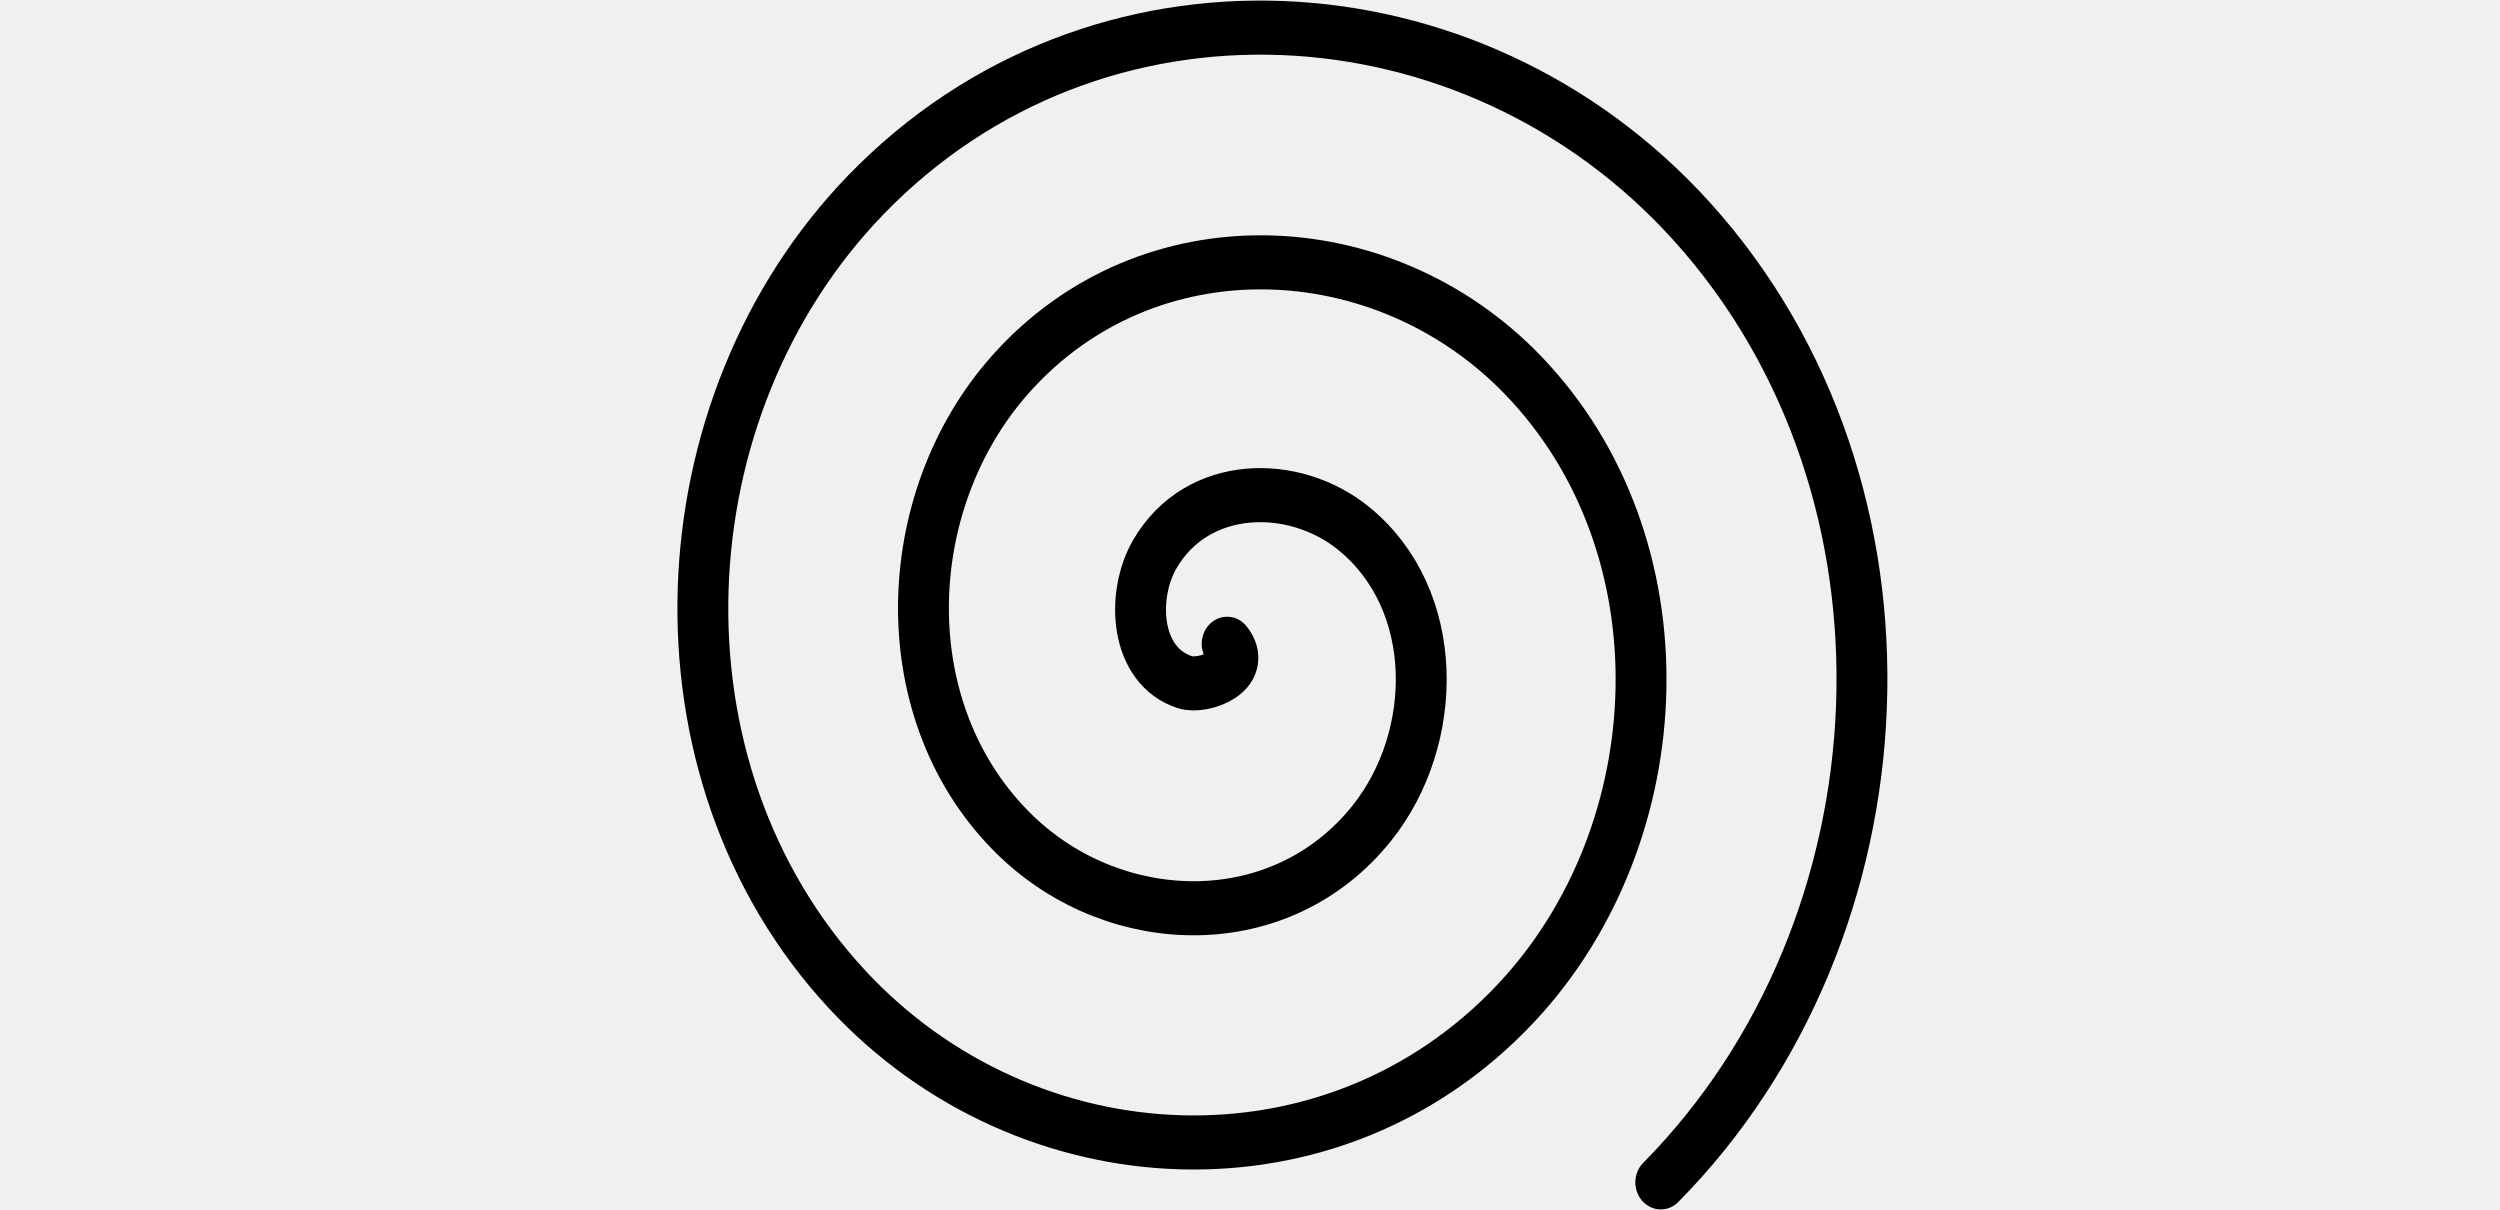
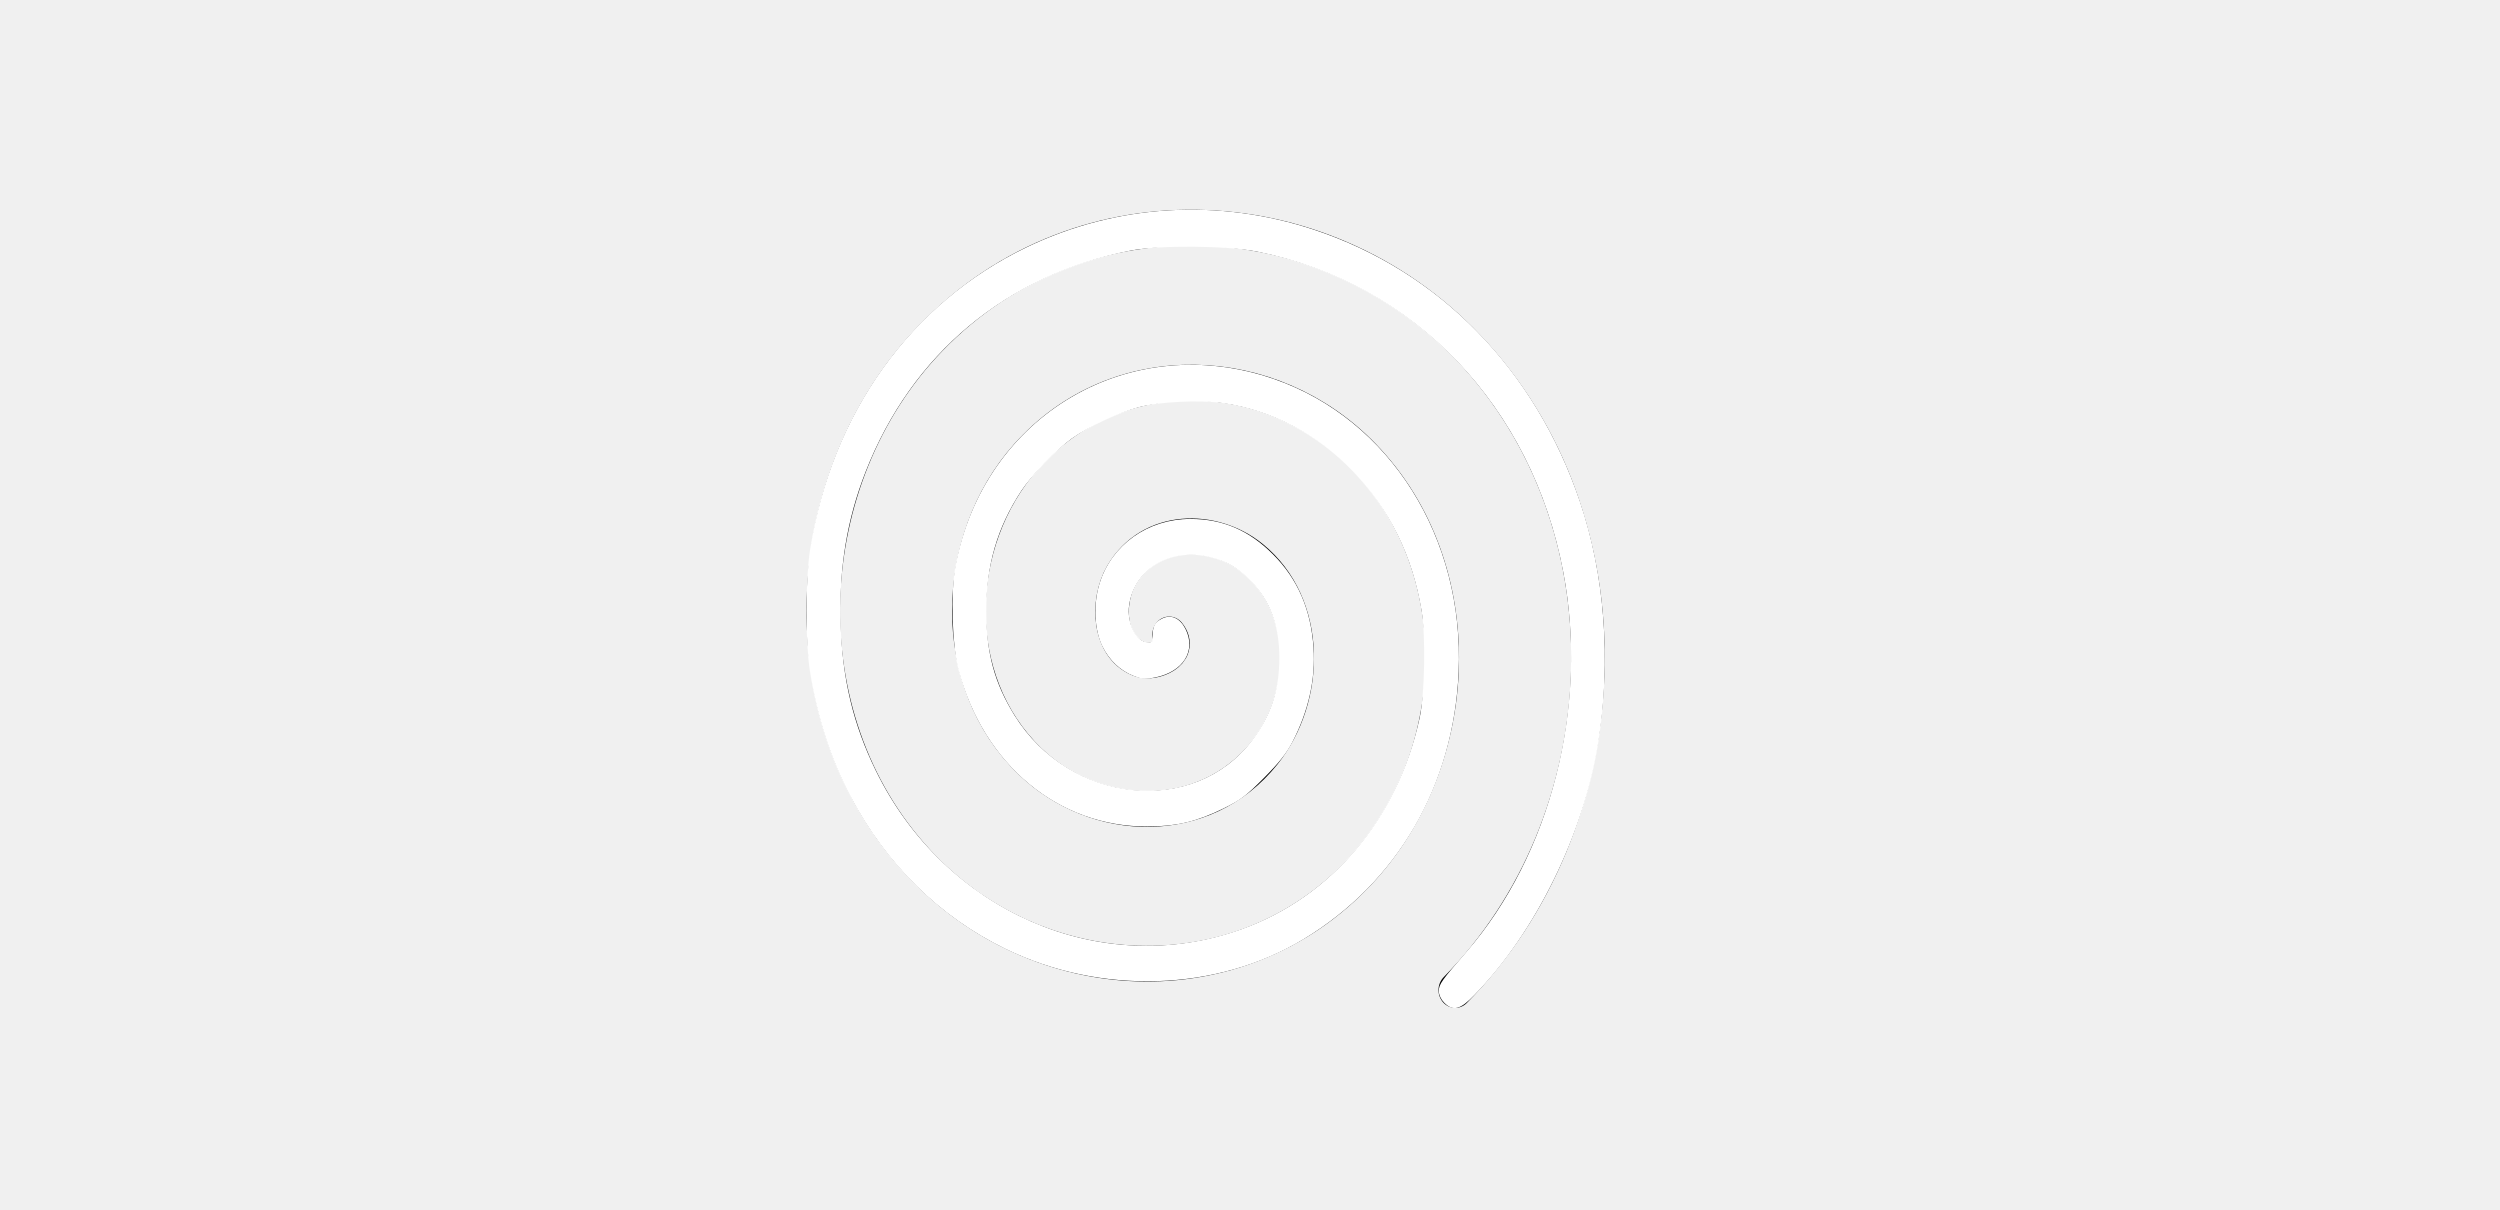
<svg xmlns="http://www.w3.org/2000/svg" version="1.1" width="310" height="150" id="svg2">
  <defs id="defs4" />
-   <g transform="matrix(1.312623,0,0,1.28887,74.6744,-1196.855)" id="layer1">
+   <g transform="matrix(0.8659841,0,0,0.8510214,93.85423,-764.3081)" id="layer1">
    <path d="m 15.07,16.596 c 0.966,1.129 -1.045,1.859 -1.876,1.606 -2.252,-0.687 -2.393,-3.651 -1.335,-5.357 1.891,-3.053 6.191,-3.094 8.839,-1.065 3.886,2.977 3.819,8.766 0.795,12.32 C 17.462,28.836 10.137,28.653 5.691,24.624 0.096,19.554 0.397,10.674 5.437,5.341 11.541,-1.118 21.984,-0.697 28.201,5.357 35.527,12.492 34.985,24.505 27.915,31.603 19.752,39.797 6.165,39.134 -1.812,31.046 -10.877,21.857 -10.091,6.694 -0.986,-2.162 9.23,-12.097 25.97,-11.19 35.704,-1.065 46.51,10.175 45.481,28.494 34.337,39.106" transform="matrix(2.126122,0,0,2.302038,26.99578,952.3391)" id="path2985" style="fill:none;stroke:#000000;stroke-width:2.26;stroke-linecap:round;stroke-linejoin:miter;stroke-miterlimit:4;stroke-dasharray:none;stroke-opacity:1" />
  </g>
+   <path style="fill:#ffffff;stroke:#ffffff;stroke-width:0.254;stroke-miterlimit:4;stroke-dasharray:none;stroke-opacity:1" d="m 179.163,124.239 c -0.375,-0.375 -0.622,-0.914 -0.622,-1.358 0,-0.772 0.337,-1.246 3.383,-4.759 10.51,-12.121 15.21,-30.55 12.043,-47.219 -3.914,-20.603 -18.513,-35.891 -38.024,-39.82 -3.807,-0.767 -12.2,-0.834 -15.798,-0.126 -15.436,3.035 -27.188,12.848 -32.928,27.497 -2.323,5.929 -3.315,11.969 -3.104,18.909 0.208,6.846 1.565,12.509 4.368,18.239 8.594,17.568 28.009,25.999 45.477,19.75 11.205,-4.009 19.427,-13.724 22.18,-26.209 0.66,-2.992 0.797,-10.228 0.254,-13.471 -1.139,-6.814 -3.954,-12.519 -8.548,-17.321 -4.419,-4.62 -10.084,-7.599 -16.135,-8.483 -2.948,-0.431 -7.97,-0.188 -10.551,0.51 -2.535,0.686 -6.283,2.44 -8.326,3.898 -1.889,1.348 -5.025,4.593 -6.278,6.495 -3.028,4.598 -4.397,9.308 -4.381,15.073 0.014,5.196 1.036,8.94 3.532,12.943 6.911,11.084 22.384,12.685 29.669,3.071 2.332,-3.078 3.391,-6.296 3.392,-10.314 0.001,-3.962 -1.183,-7.15 -3.556,-9.569 -1.639,-1.671 -2.965,-2.455 -5.057,-2.991 -4.966,-1.272 -9.573,1.423 -10.26,5.999 -0.347,2.314 0.92,4.787 2.453,4.787 0.643,0 0.713,-0.085 0.713,-0.866 0,-1.226 0.209,-1.631 1.071,-2.077 1.047,-0.541 2.09,-0.087 2.744,1.195 1.336,2.618 -0.221,5.139 -3.613,5.85 -1.221,0.256 -1.57,0.234 -2.618,-0.166 -1.631,-0.623 -3.001,-1.916 -3.836,-3.622 -0.978,-1.998 -1.126,-5.121 -0.362,-7.635 1.453,-4.781 5.937,-7.98 11.177,-7.973 3.974,0.005 7.181,1.384 10.162,4.372 3.019,3.025 4.643,6.771 4.965,11.452 0.268,3.892 -0.615,7.834 -2.618,11.686 -0.707,1.359 -1.626,2.515 -3.502,4.4 -2.205,2.215 -2.865,2.714 -4.952,3.739 -3.346,1.643 -5.763,2.22 -9.377,2.235 -10.978,0.046 -20.198,-7.59 -23.319,-19.315 -0.796,-2.991 -0.995,-9.515 -0.389,-12.774 3.485,-18.734 21.59,-29.355 39.421,-23.125 14.252,4.979 23.45,19.617 22.73,36.171 -0.611,14.046 -7.559,26.02 -19.169,33.035 -10.73,6.483 -25.071,6.94 -36.889,1.173 -8.117,-3.961 -14.662,-10.4 -19.096,-18.788 -2.451,-4.637 -4.141,-9.852 -5.036,-15.547 -0.578,-3.676 -0.563,-11.324 0.031,-15.073 2.665,-16.84 12.454,-30.478 26.82,-37.366 11.101,-5.323 23.677,-6.075 35.551,-2.127 15.483,5.148 27.291,17.242 32.848,33.644 3.066,9.048 3.87,19.653 2.259,29.788 -1.802,11.333 -7.738,23.444 -15.304,31.222 -1.753,1.802 -2.542,2.013 -3.594,0.961 z" id="path4148" />
</svg>
